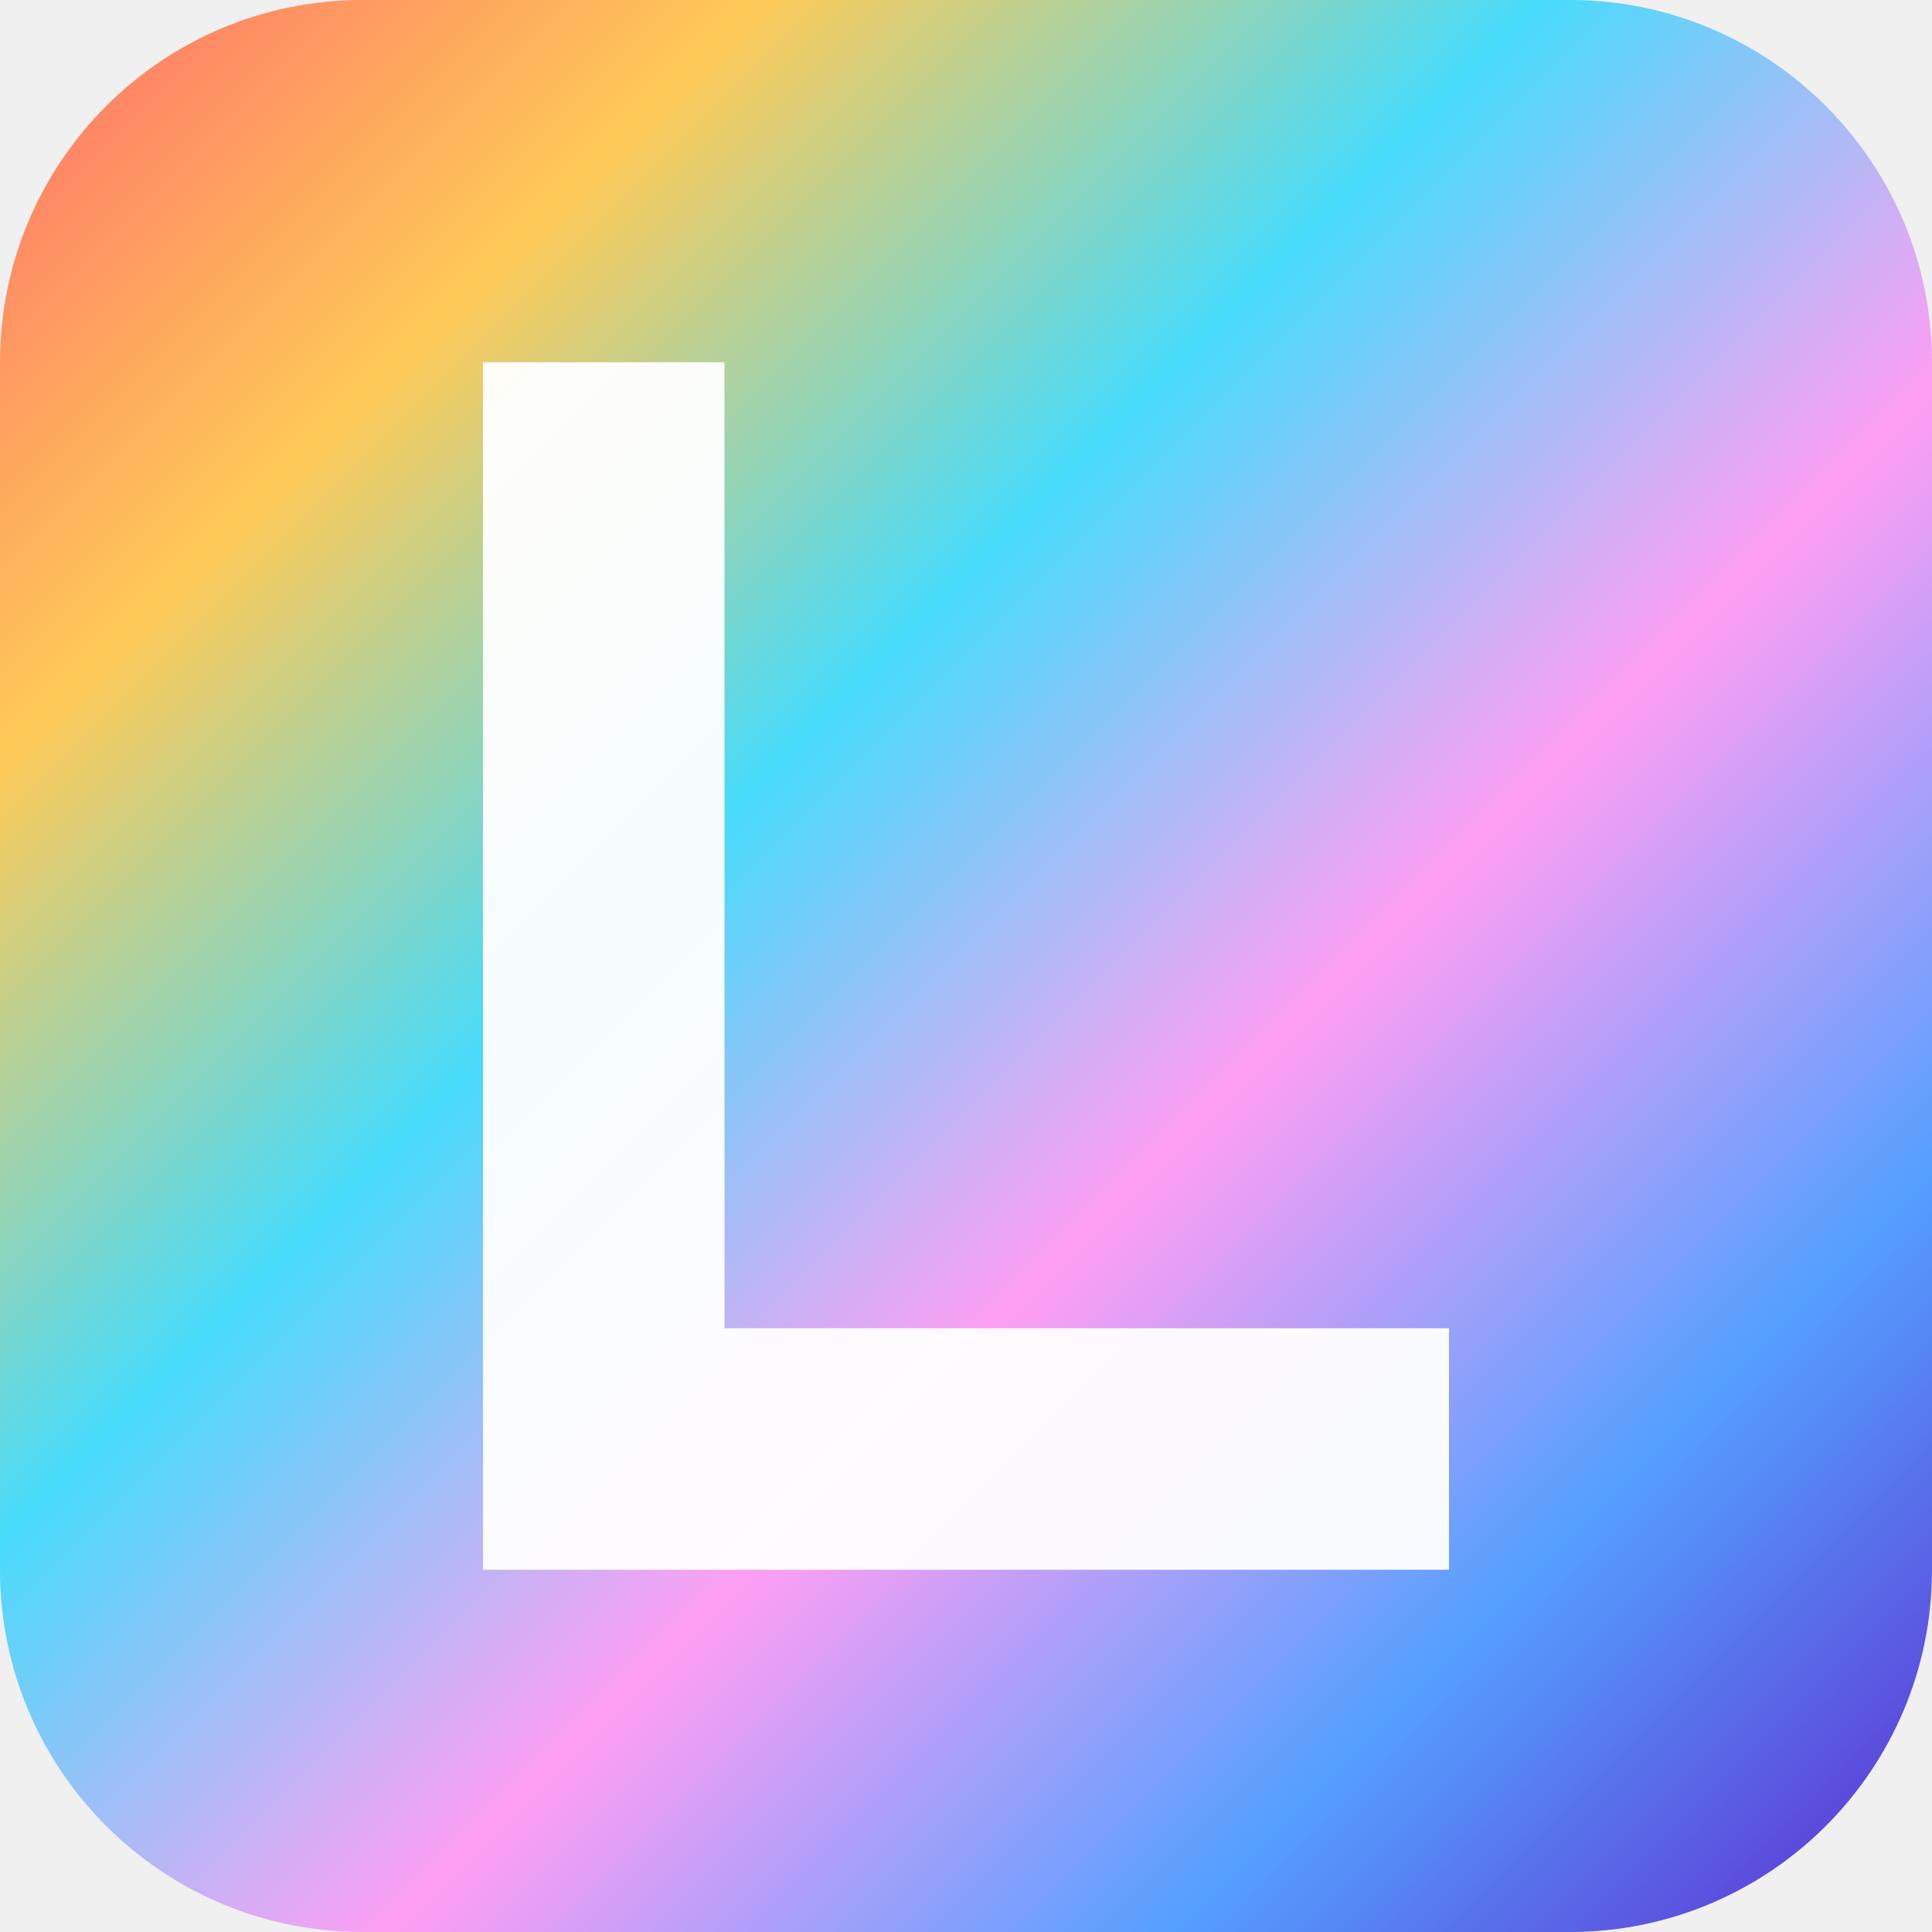
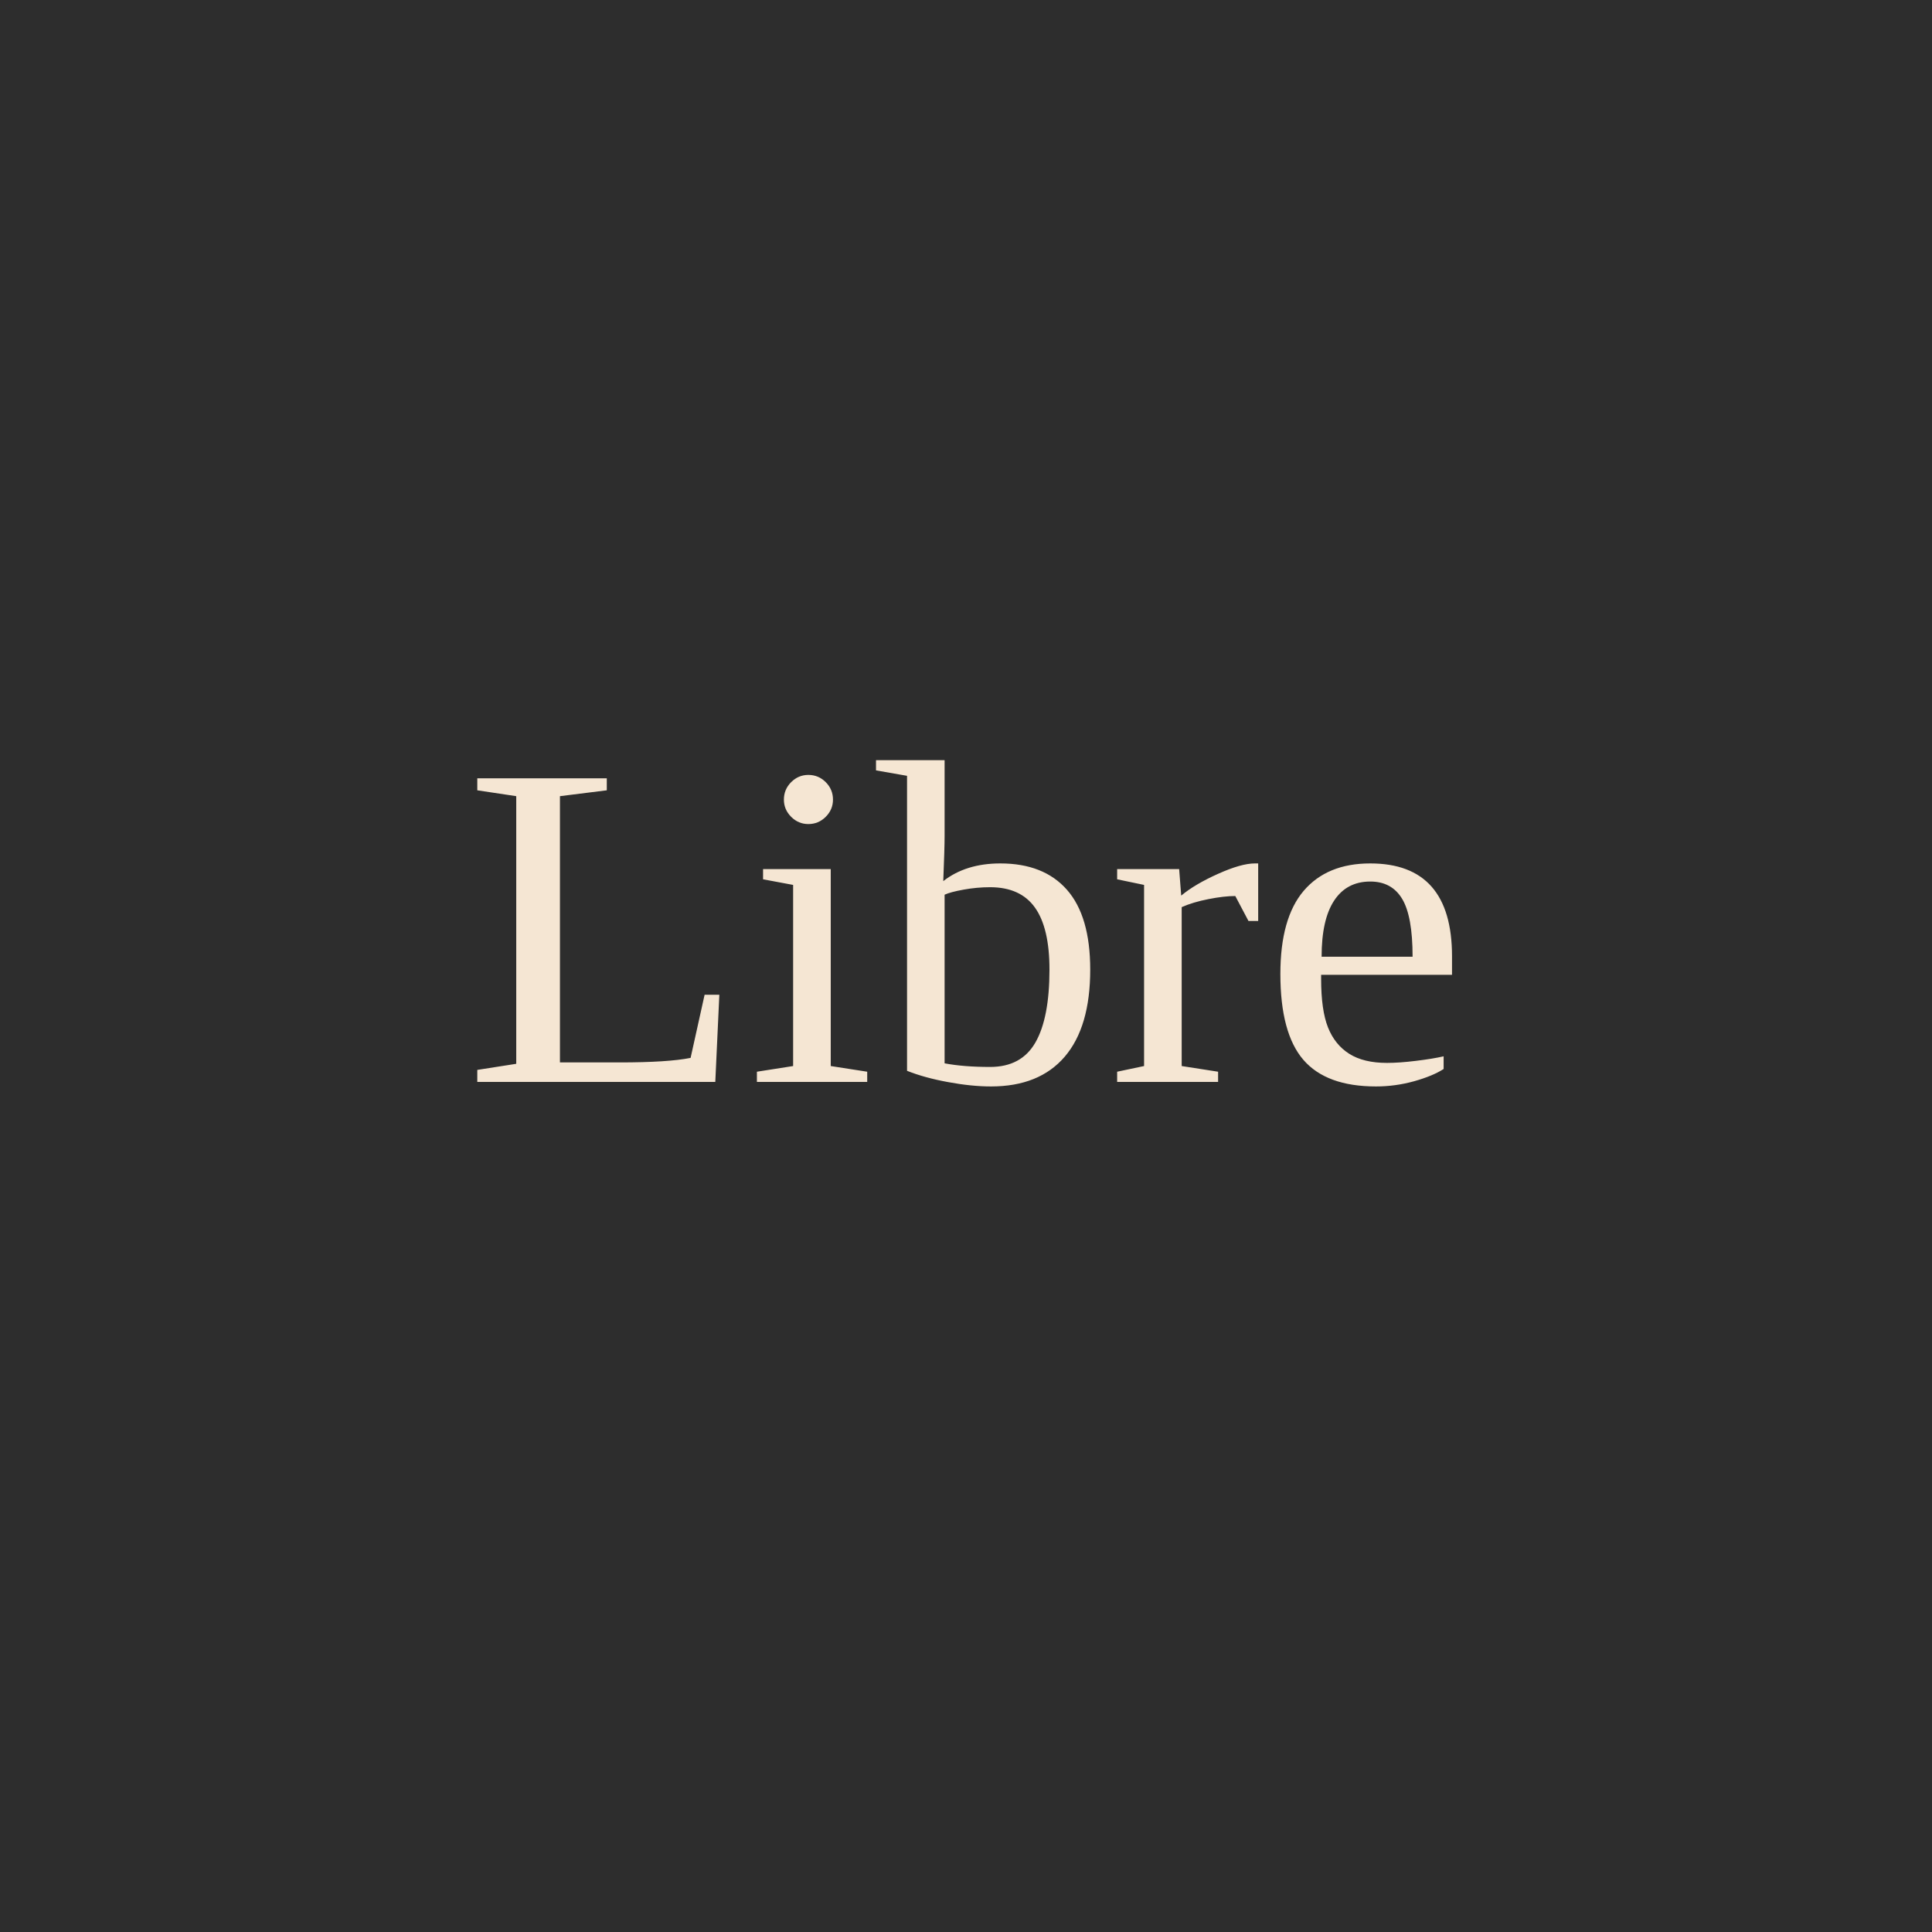
- <svg xmlns="http://www.w3.org/2000/svg" width="64" height="64" viewBox="0 0 64 64">
-   <defs>
-     <linearGradient id="iconGradient" x1="0%" y1="0%" x2="100%" y2="100%">
-       <stop offset="0%" style="stop-color:#ff6b6b;stop-opacity:1" />
-       <stop offset="20%" style="stop-color:#feca57;stop-opacity:1" />
-       <stop offset="40%" style="stop-color:#48dbfb;stop-opacity:1" />
-       <stop offset="60%" style="stop-color:#ff9ff3;stop-opacity:1" />
-       <stop offset="80%" style="stop-color:#54a0ff;stop-opacity:1" />
-       <stop offset="100%" style="stop-color:#5f27cd;stop-opacity:1" />
-     </linearGradient>
-   </defs>
-   <rect x="0" y="0" width="64" height="64" rx="12" ry="12" fill="url(#iconGradient)" />
-   <path d="M 16 12 L 16 52 L 48 52 L 48 44 L 24 44 L 24 12 Z" fill="white" opacity="0.95" />
+ <svg xmlns="http://www.w3.org/2000/svg" width="500" height="500" viewBox="0 0 500 500">
+   <rect width="500" height="500" fill="#2d2d2d" />
+   <text x="250" y="280" font-family="Georgia, 'Times New Roman', serif" font-size="120" font-weight="400" fill="#f5e6d3" text-anchor="middle">Libre</text>
</svg>
